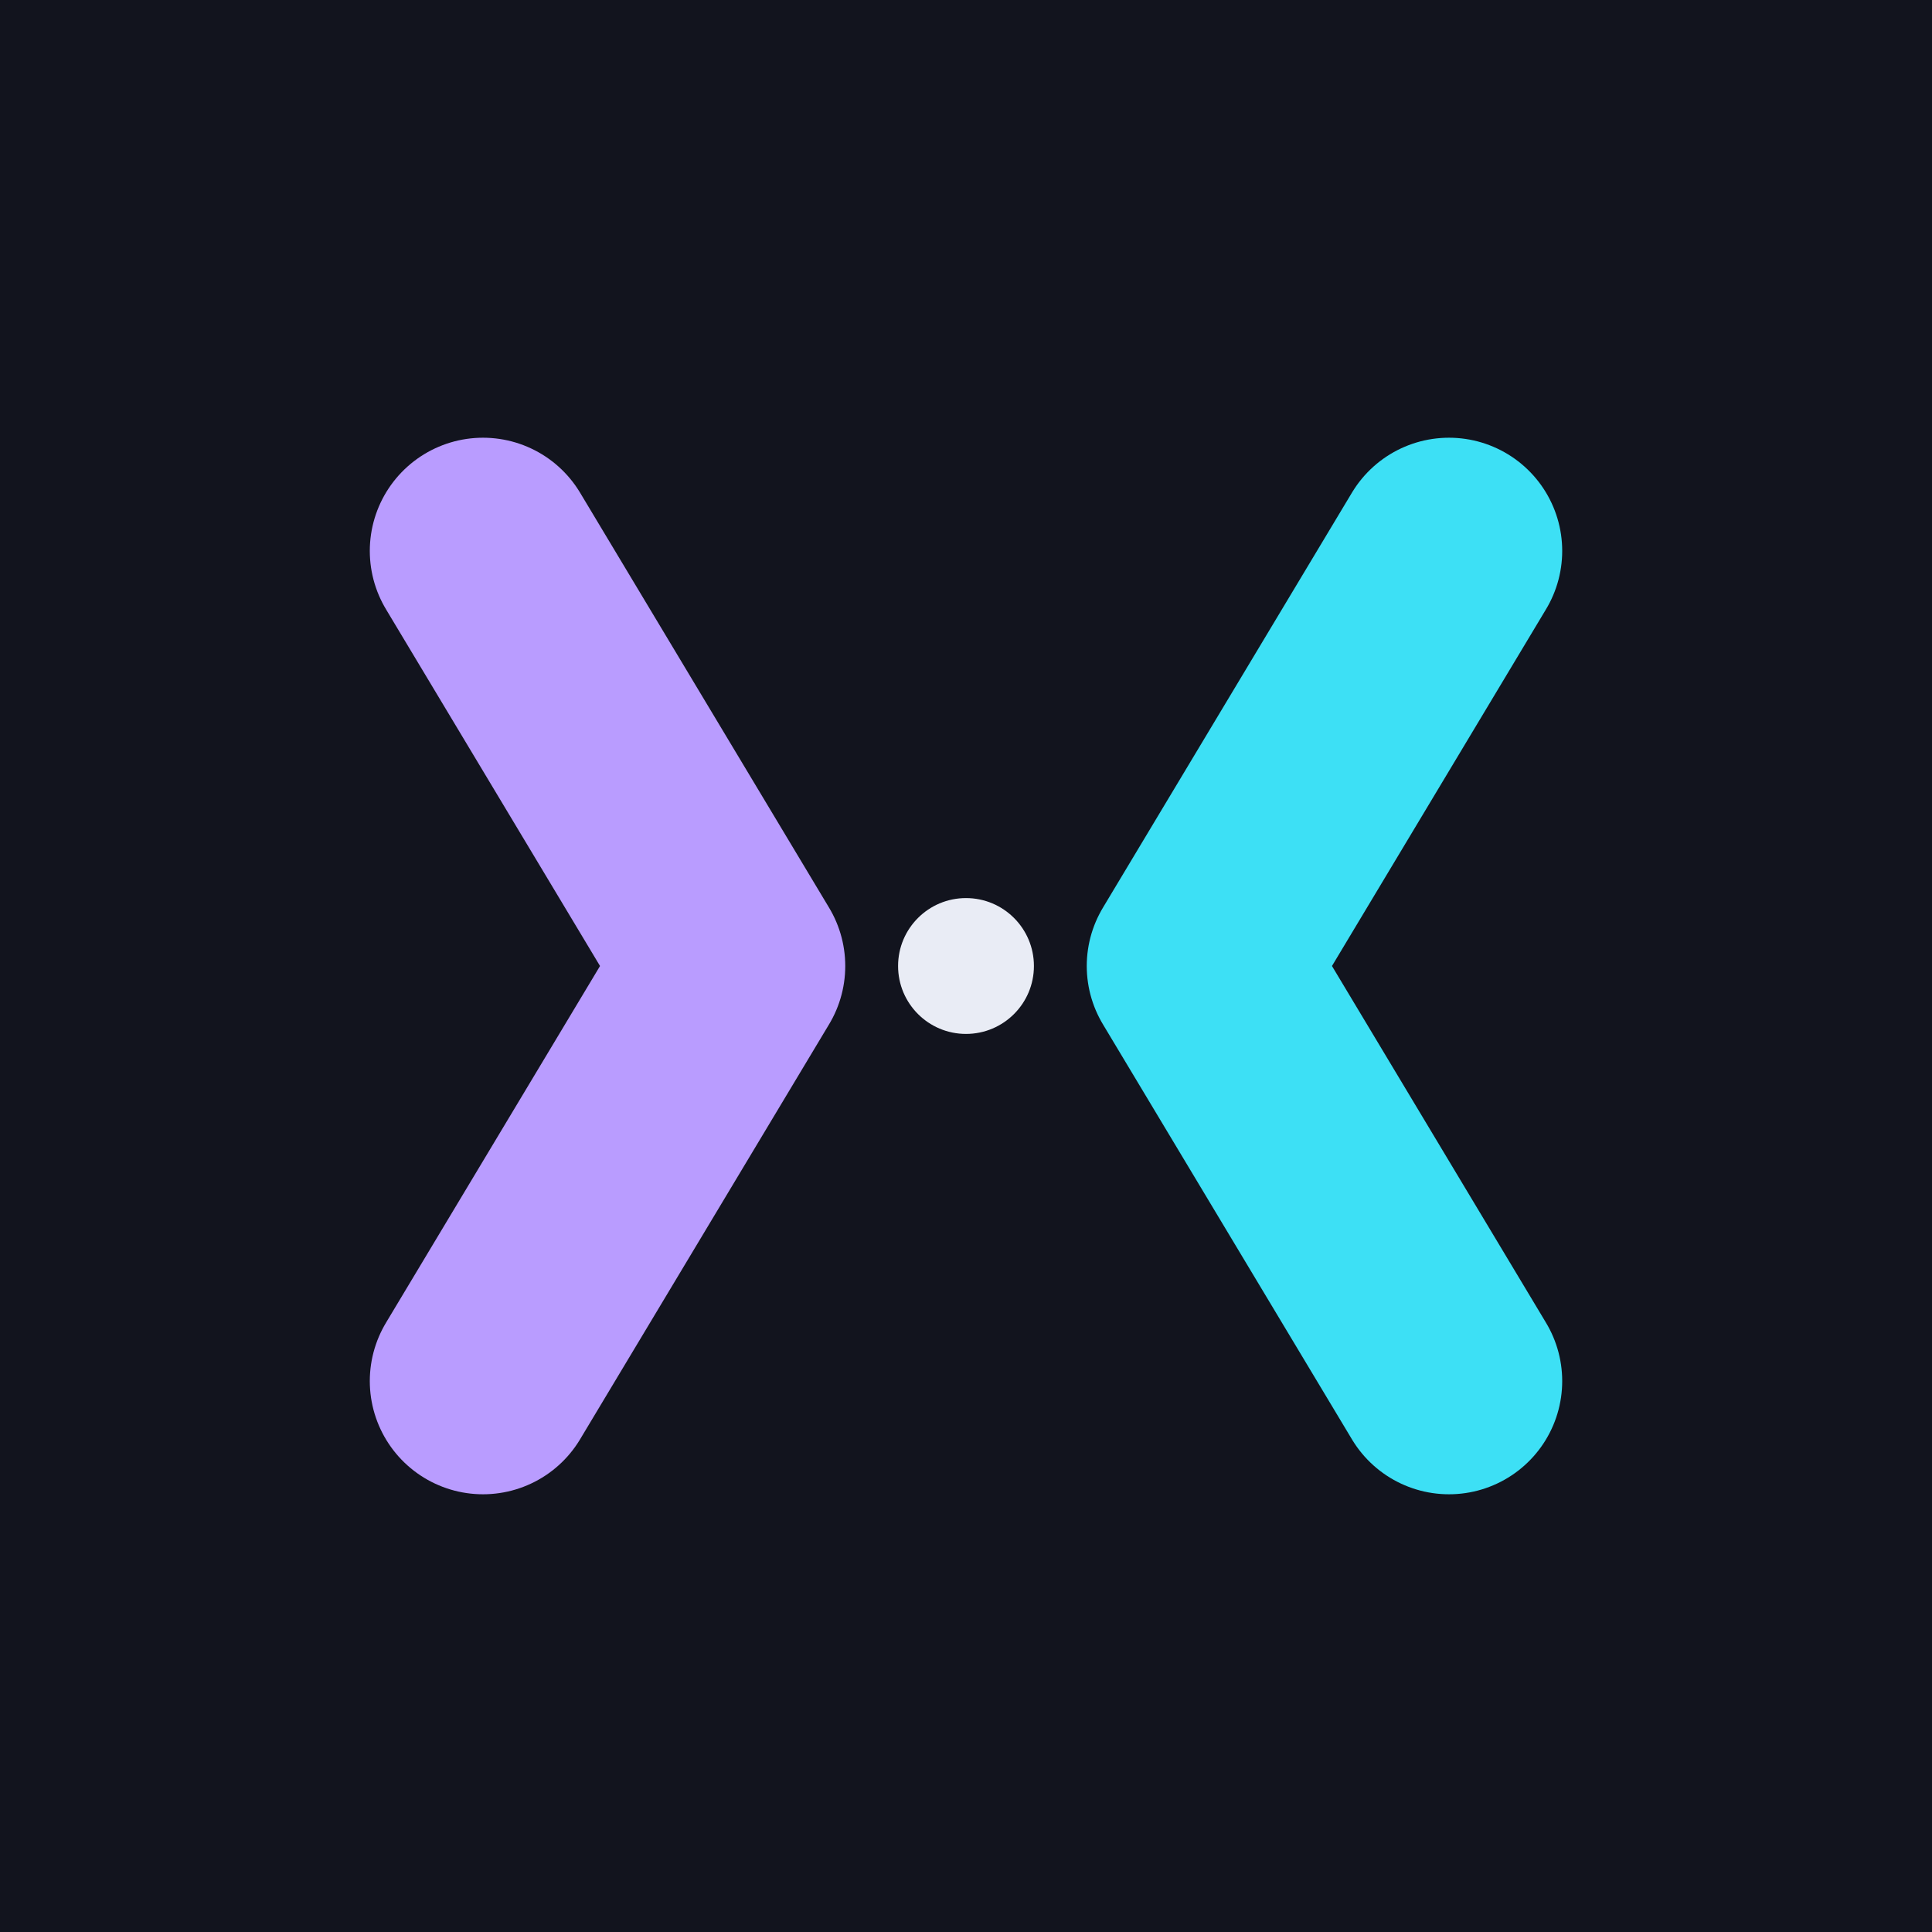
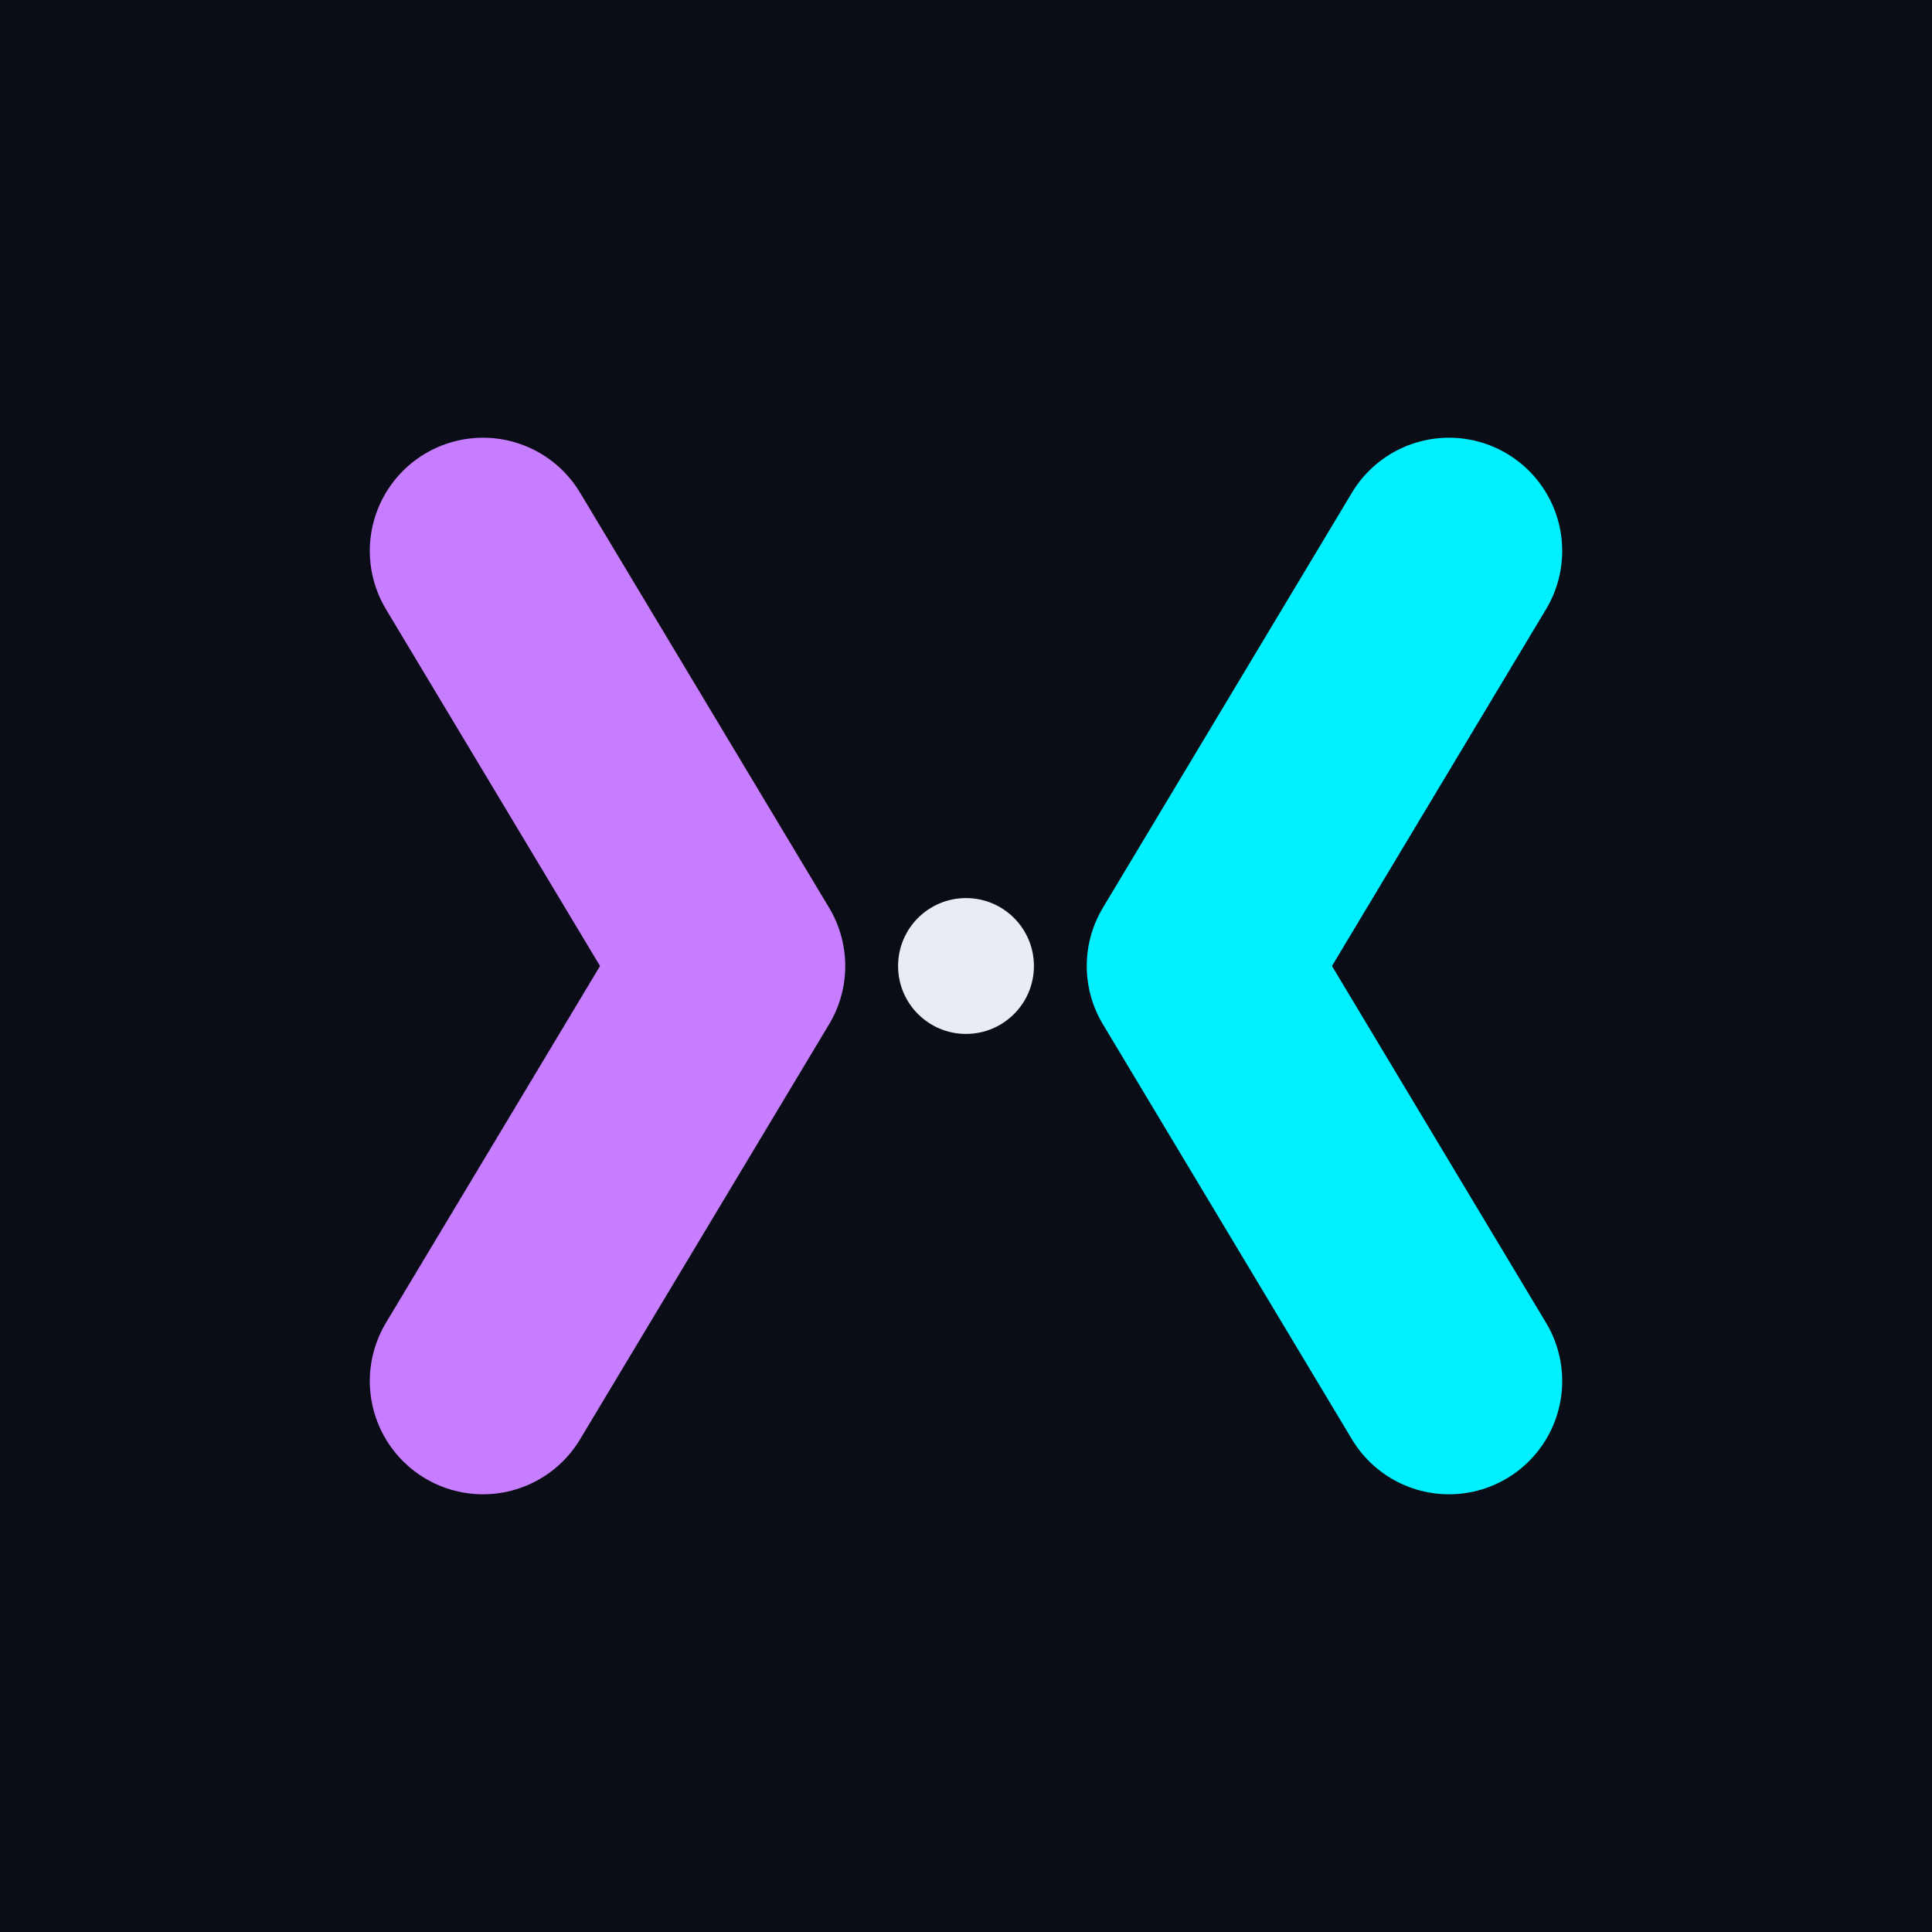
<svg xmlns="http://www.w3.org/2000/svg" viewBox="0 0 512 512">
-   <rect width="512" height="512" fill="#12141E" />
-   <path d="M128 146 L194 256 L128 366" fill="none" stroke="#B99CFF" stroke-width="60" stroke-linecap="round" stroke-linejoin="round" />
-   <path d="M384 146 L318 256 L384 366" fill="none" stroke="#3DE0F5" stroke-width="60" stroke-linecap="round" stroke-linejoin="round" />
+   <rect width="512" height="512" fill="#0A0D16" />
+   <path d="M128 146 L194 256 L128 366" fill="none" stroke="#C77DFF" stroke-width="60" stroke-linecap="round" stroke-linejoin="round" />
+   <path d="M384 146 L318 256 L384 366" fill="none" stroke="#00F0FF" stroke-width="60" stroke-linecap="round" stroke-linejoin="round" />
  <circle cx="256" cy="256" r="18" fill="#E9ECF5" />
</svg>
